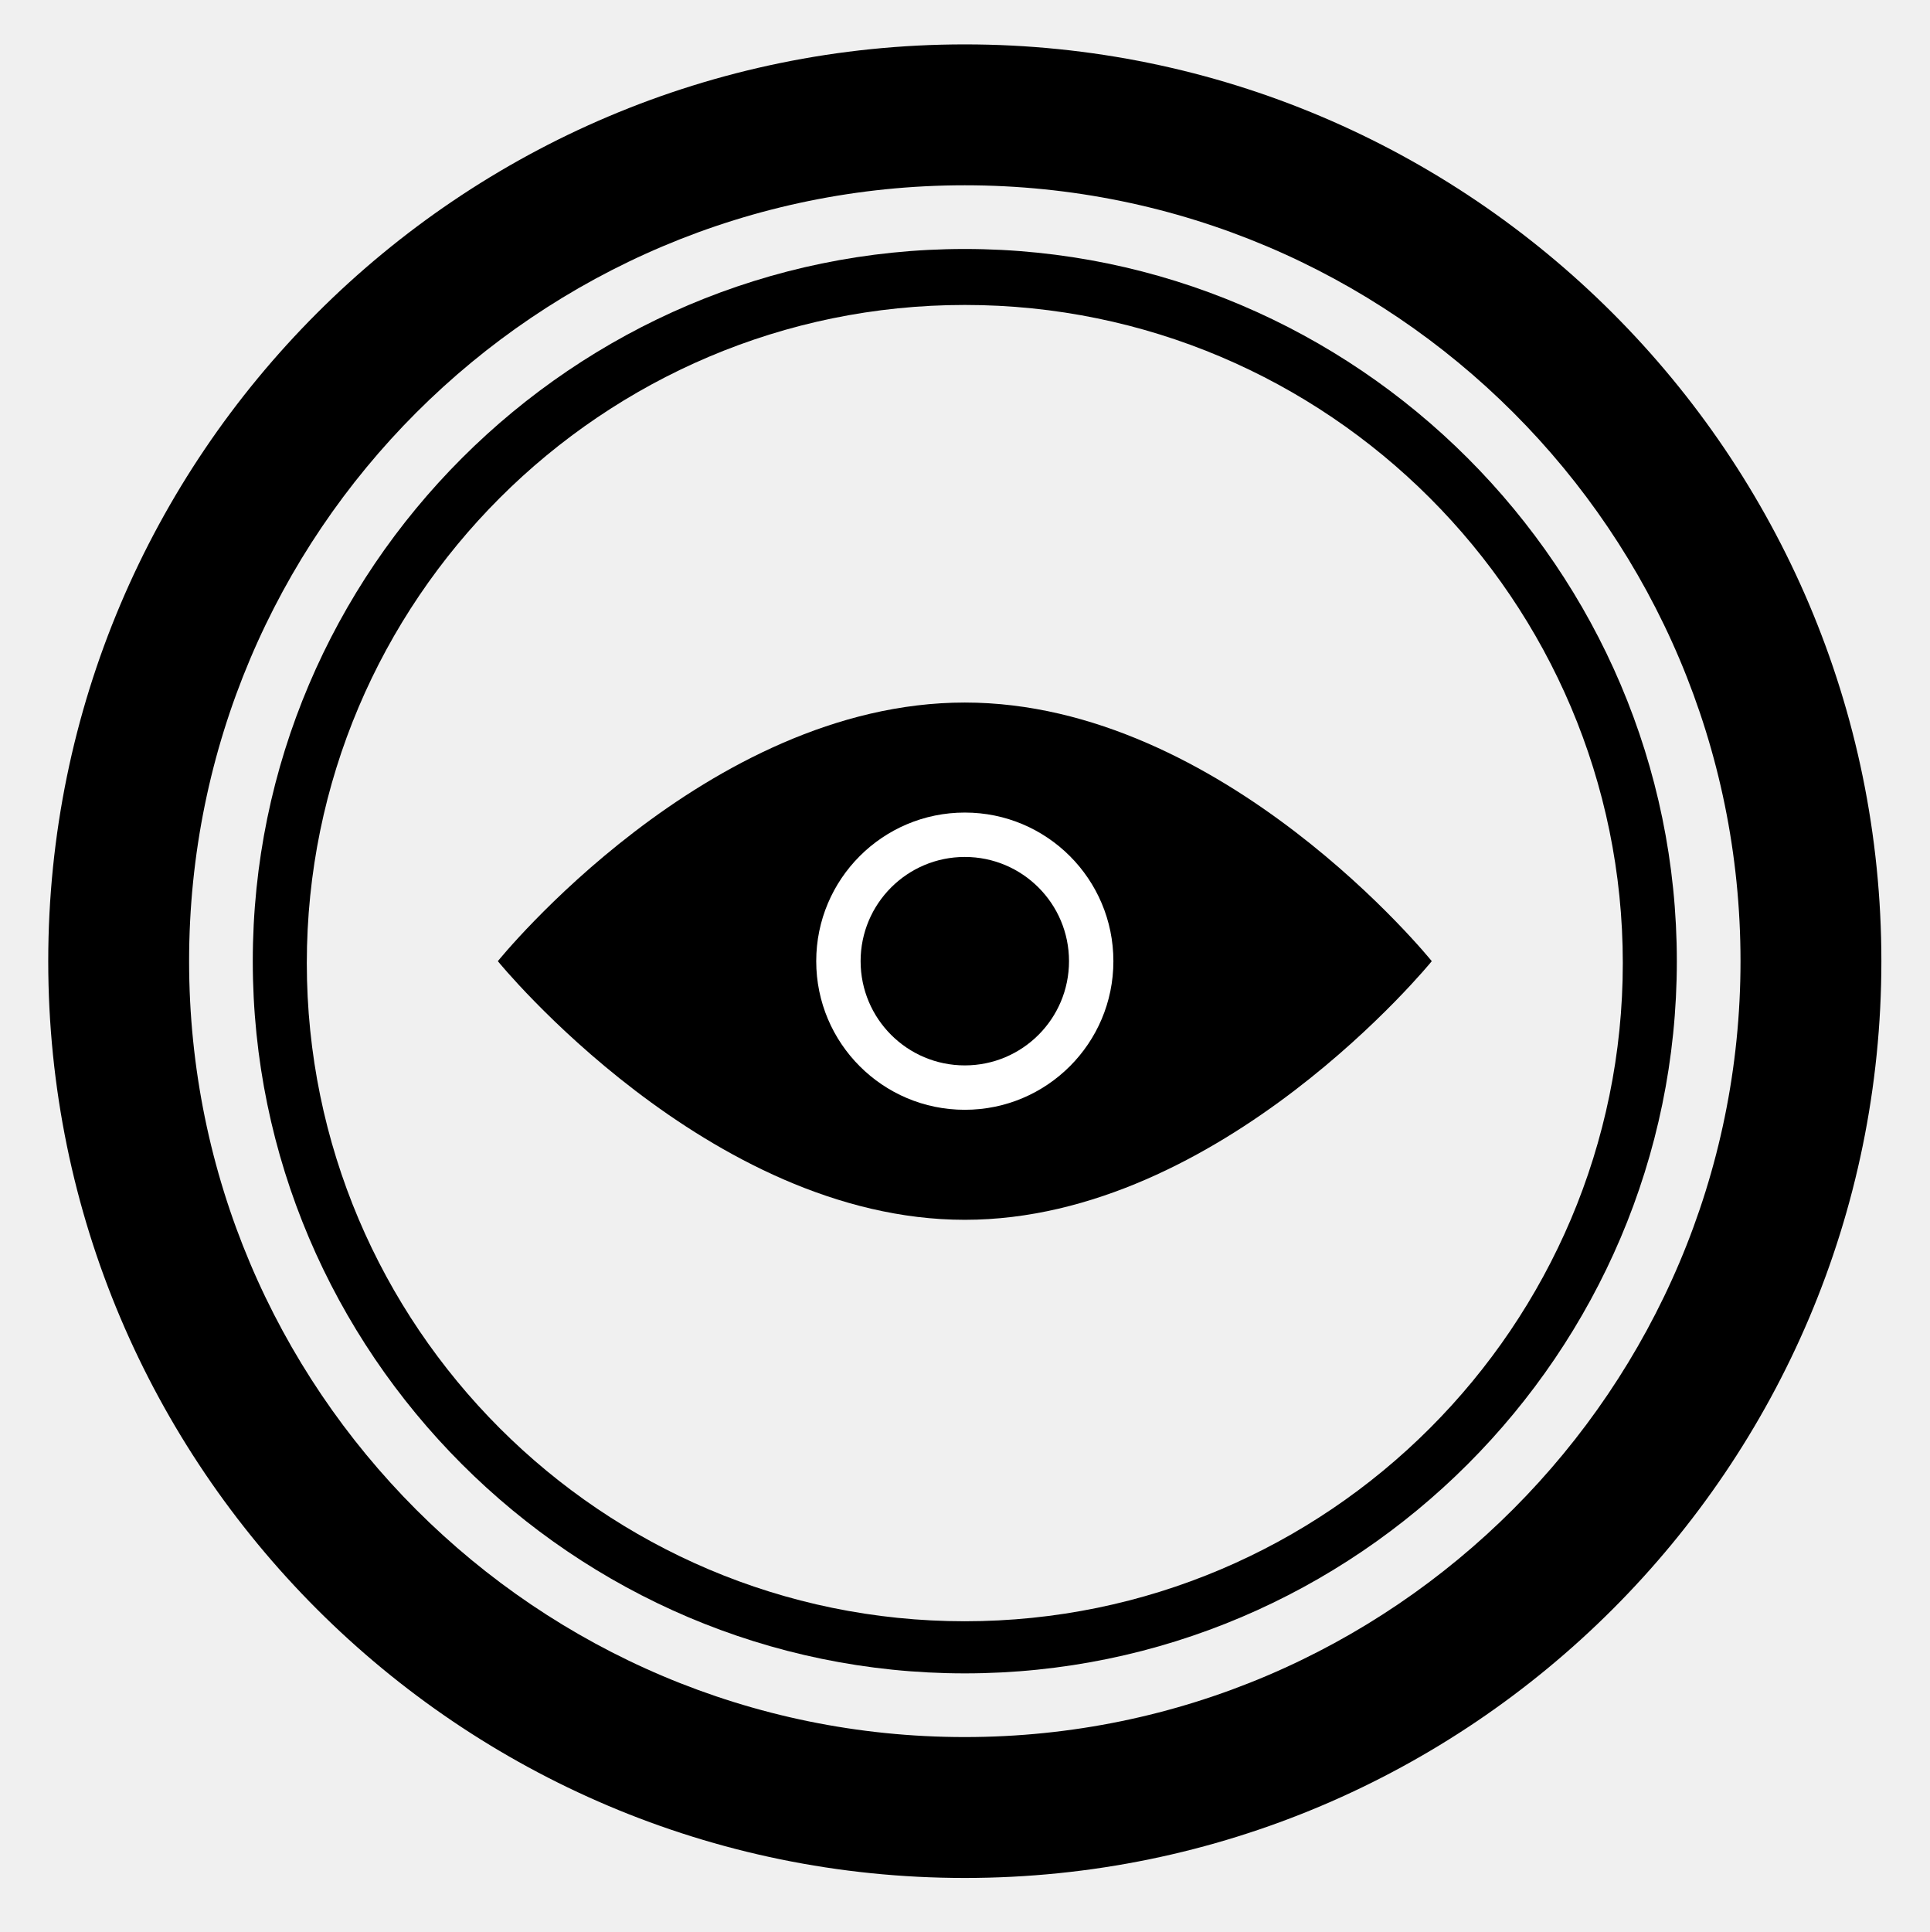
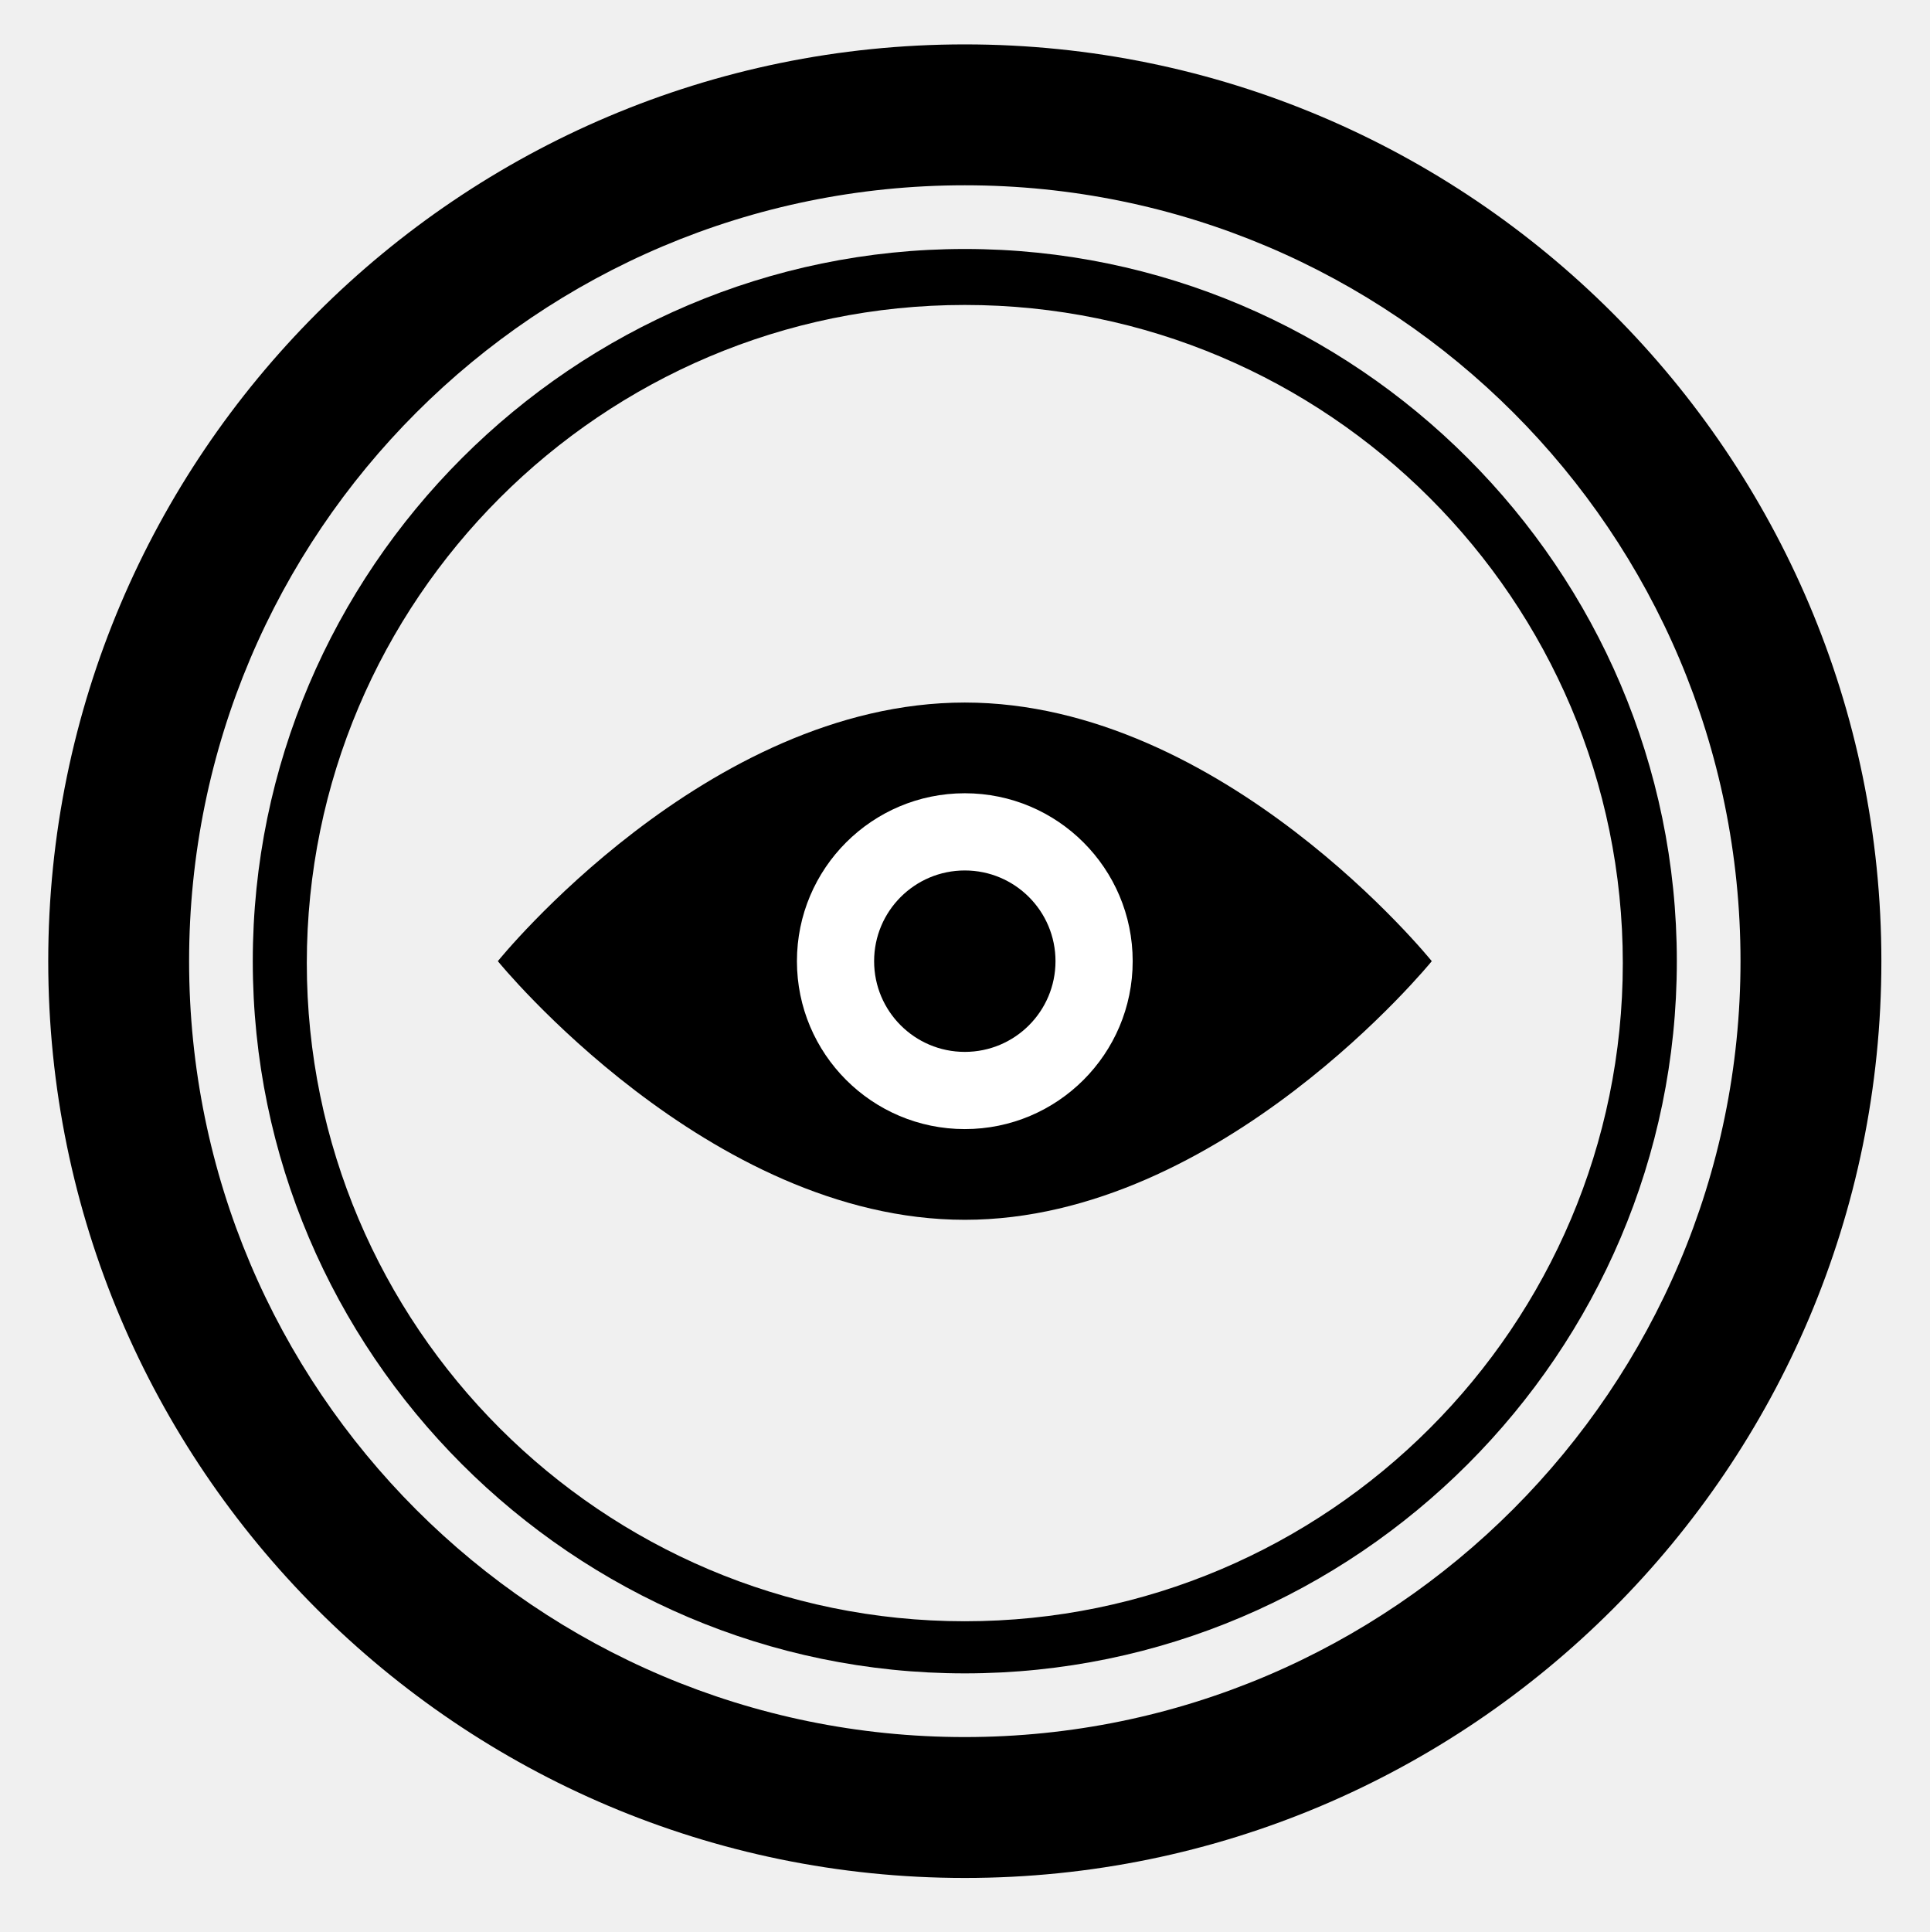
<svg xmlns="http://www.w3.org/2000/svg" version="1.1" id="레이어_1" x="0px" y="0px" viewBox="0 0 100 100.1" style="enable-background:new 0 0 100 100.1;" xml:space="preserve">
  <style type="text/css">
	.st0{fill:#FFFFFF;}
</style>
  <path d="M50,2.3C23.8,2.3,2.5,23.6,2.5,49.8S23.8,97.3,50,97.3S97.5,76,97.5,49.8S76.2,2.3,50,2.3z M50,90C27.8,90,9.8,72,9.8,49.8  S27.8,9.6,50,9.6s40.2,18,40.2,40.2C90.2,71.9,72.2,90,50,90z" />
  <path d="M74.2,49.8c0,0-10.9,13.4-24.2,13.4S25.8,49.8,25.8,49.8S36.6,36.4,50,36.4S74.2,49.8,74.2,49.8z" />
-   <path d="M50,12.9c-20.3,0-36.9,16.6-36.9,36.9S29.7,86.7,50,86.7s36.9-16.6,36.9-36.9S70.3,12.9,50,12.9z M50,84  c-18.8,0-34.1-15.3-34.1-34.1c0-18.8,15.3-34.1,34.1-34.1s34.1,15.3,34.1,34.1C84.1,68.7,68.8,84,50,84z" />
-   <circle class="st0" cx="50" cy="49.8" r="7.7" />
-   <circle cx="50" cy="49.8" r="5.4" />
+   <path d="M50,12.9c-20.3,0-36.9,16.6-36.9,36.9S29.7,86.7,50,86.7s36.9-16.6,36.9-36.9S70.3,12.9,50,12.9z M50,84  c-18.8,0-34.1-15.3-34.1-34.1S31.2,15.8,50,15.8s34.1,15.3,34.1,34.1S68.8,84,50,84z" />
+   <circle class="st0" cx="50" cy="49.8" r="8.7" />
+   <circle cx="50" cy="49.8" r="4.7" />
</svg>
